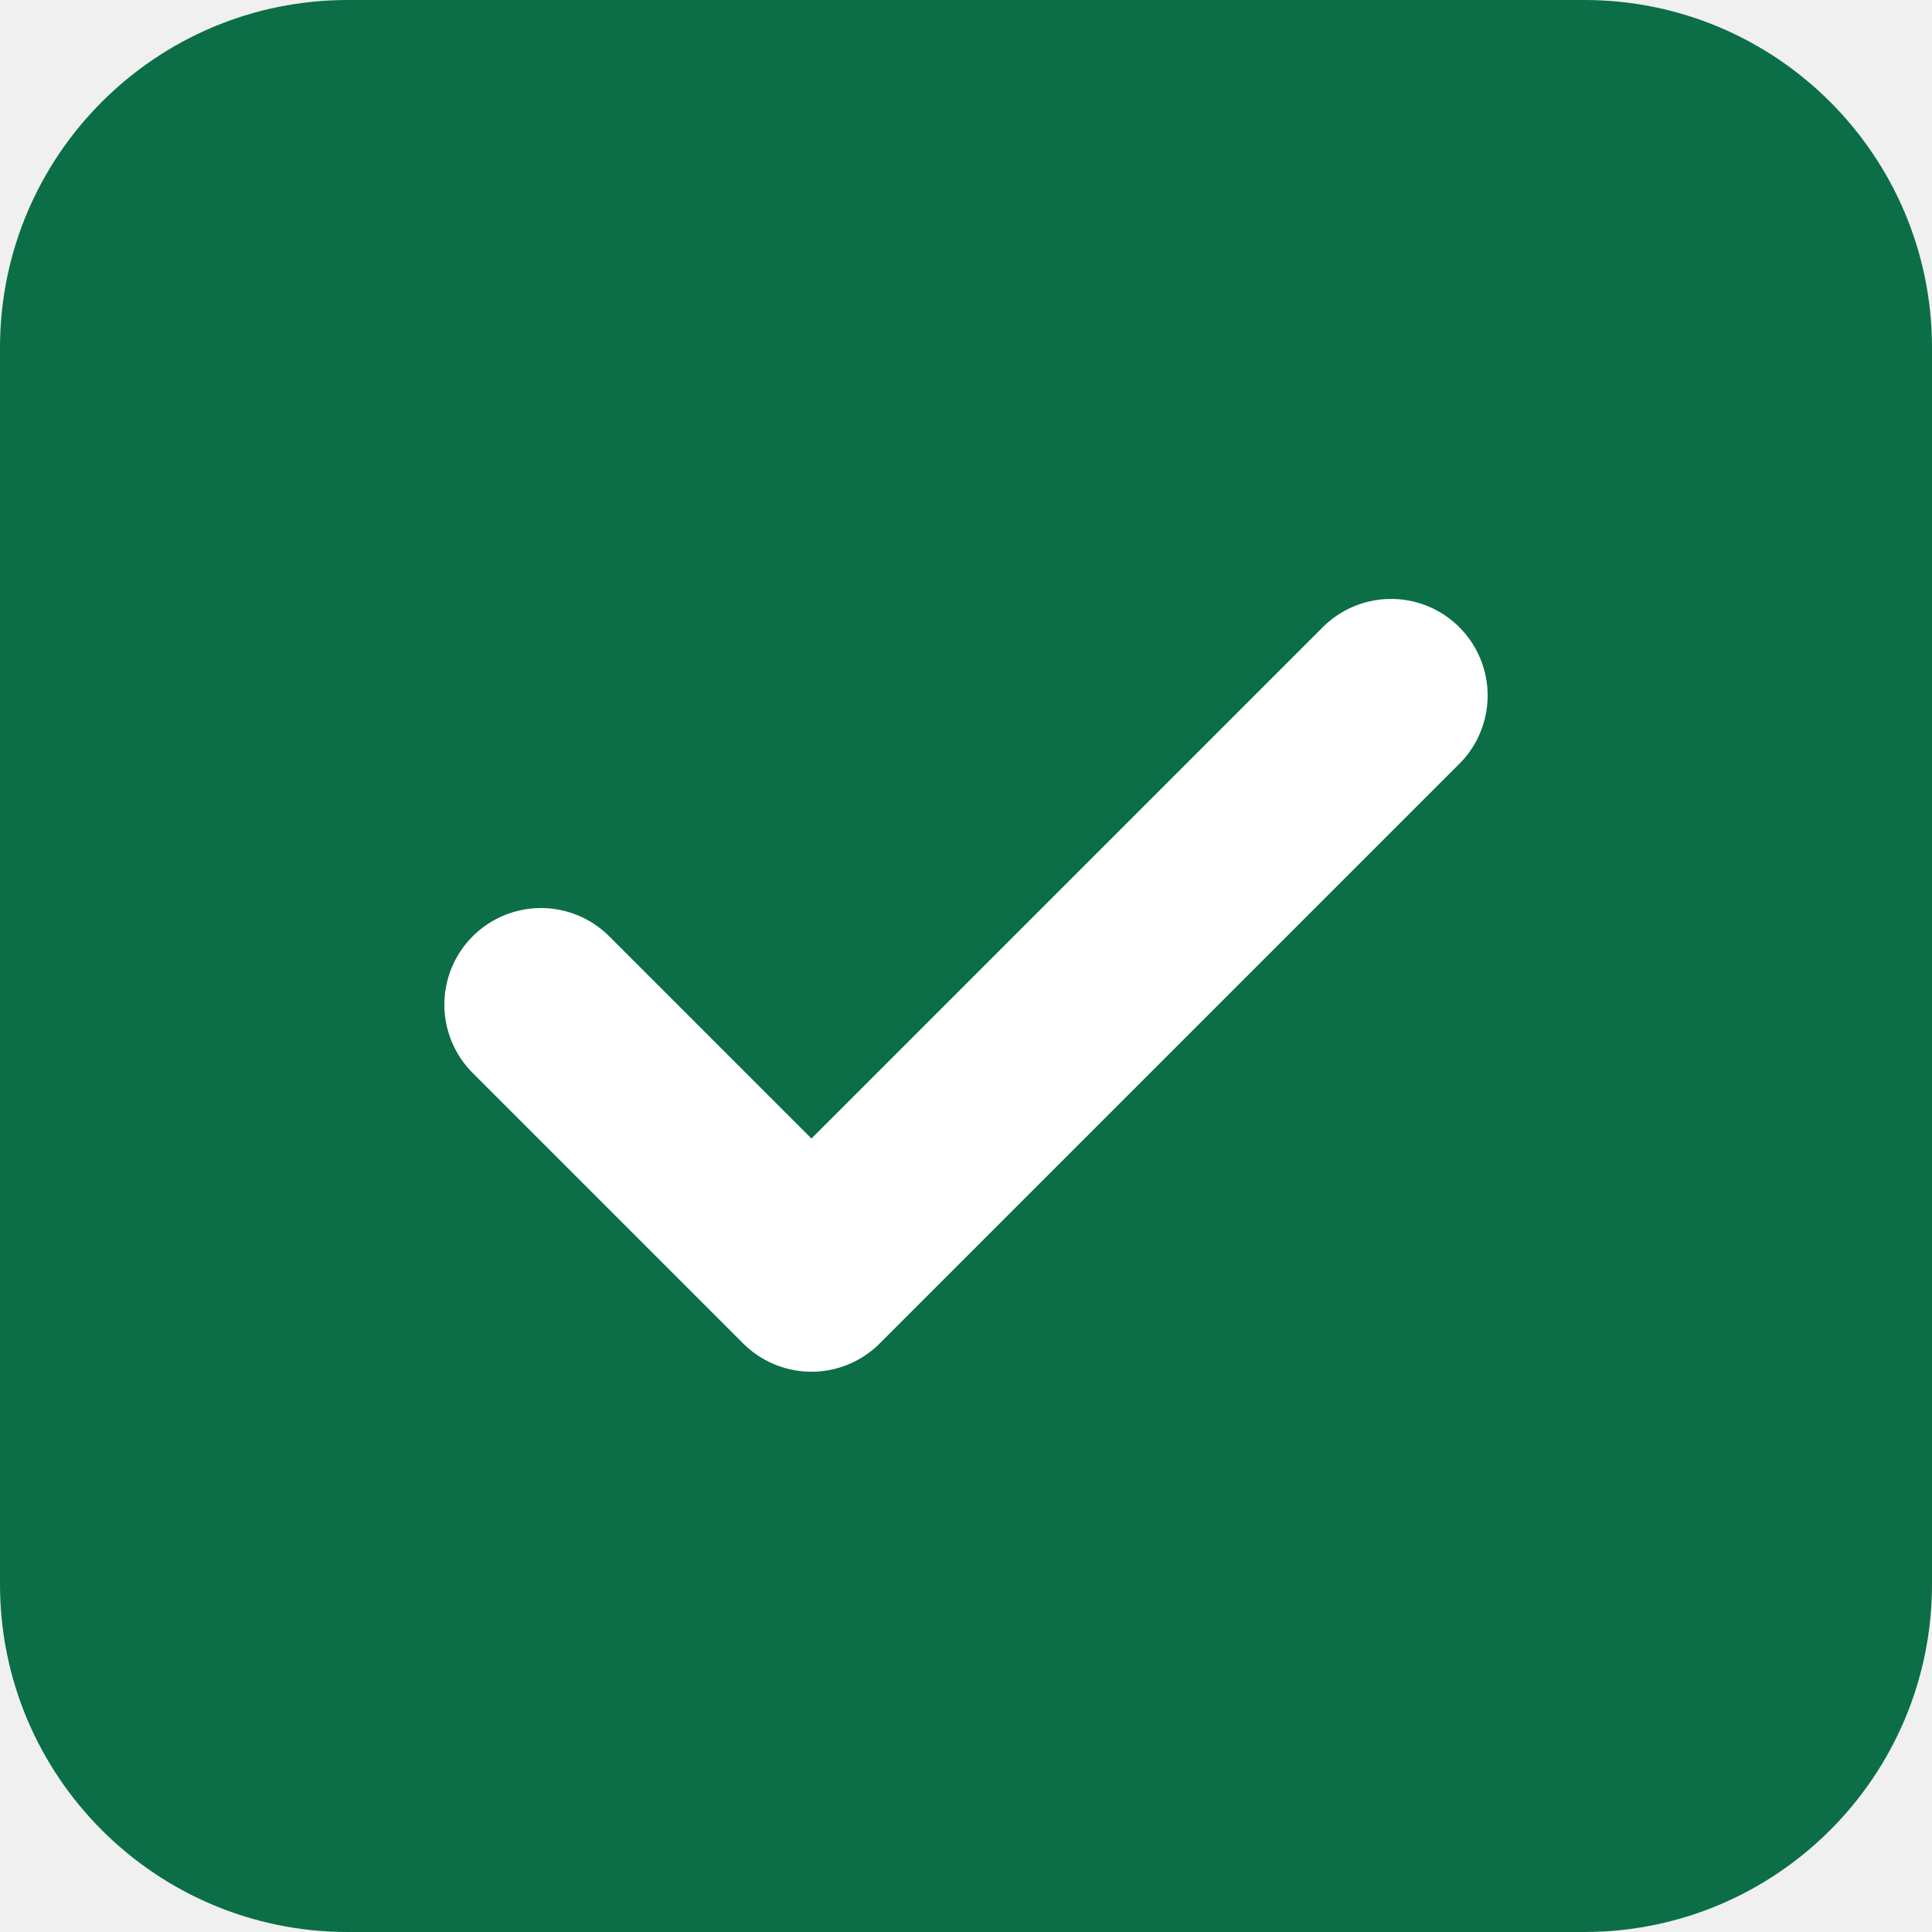
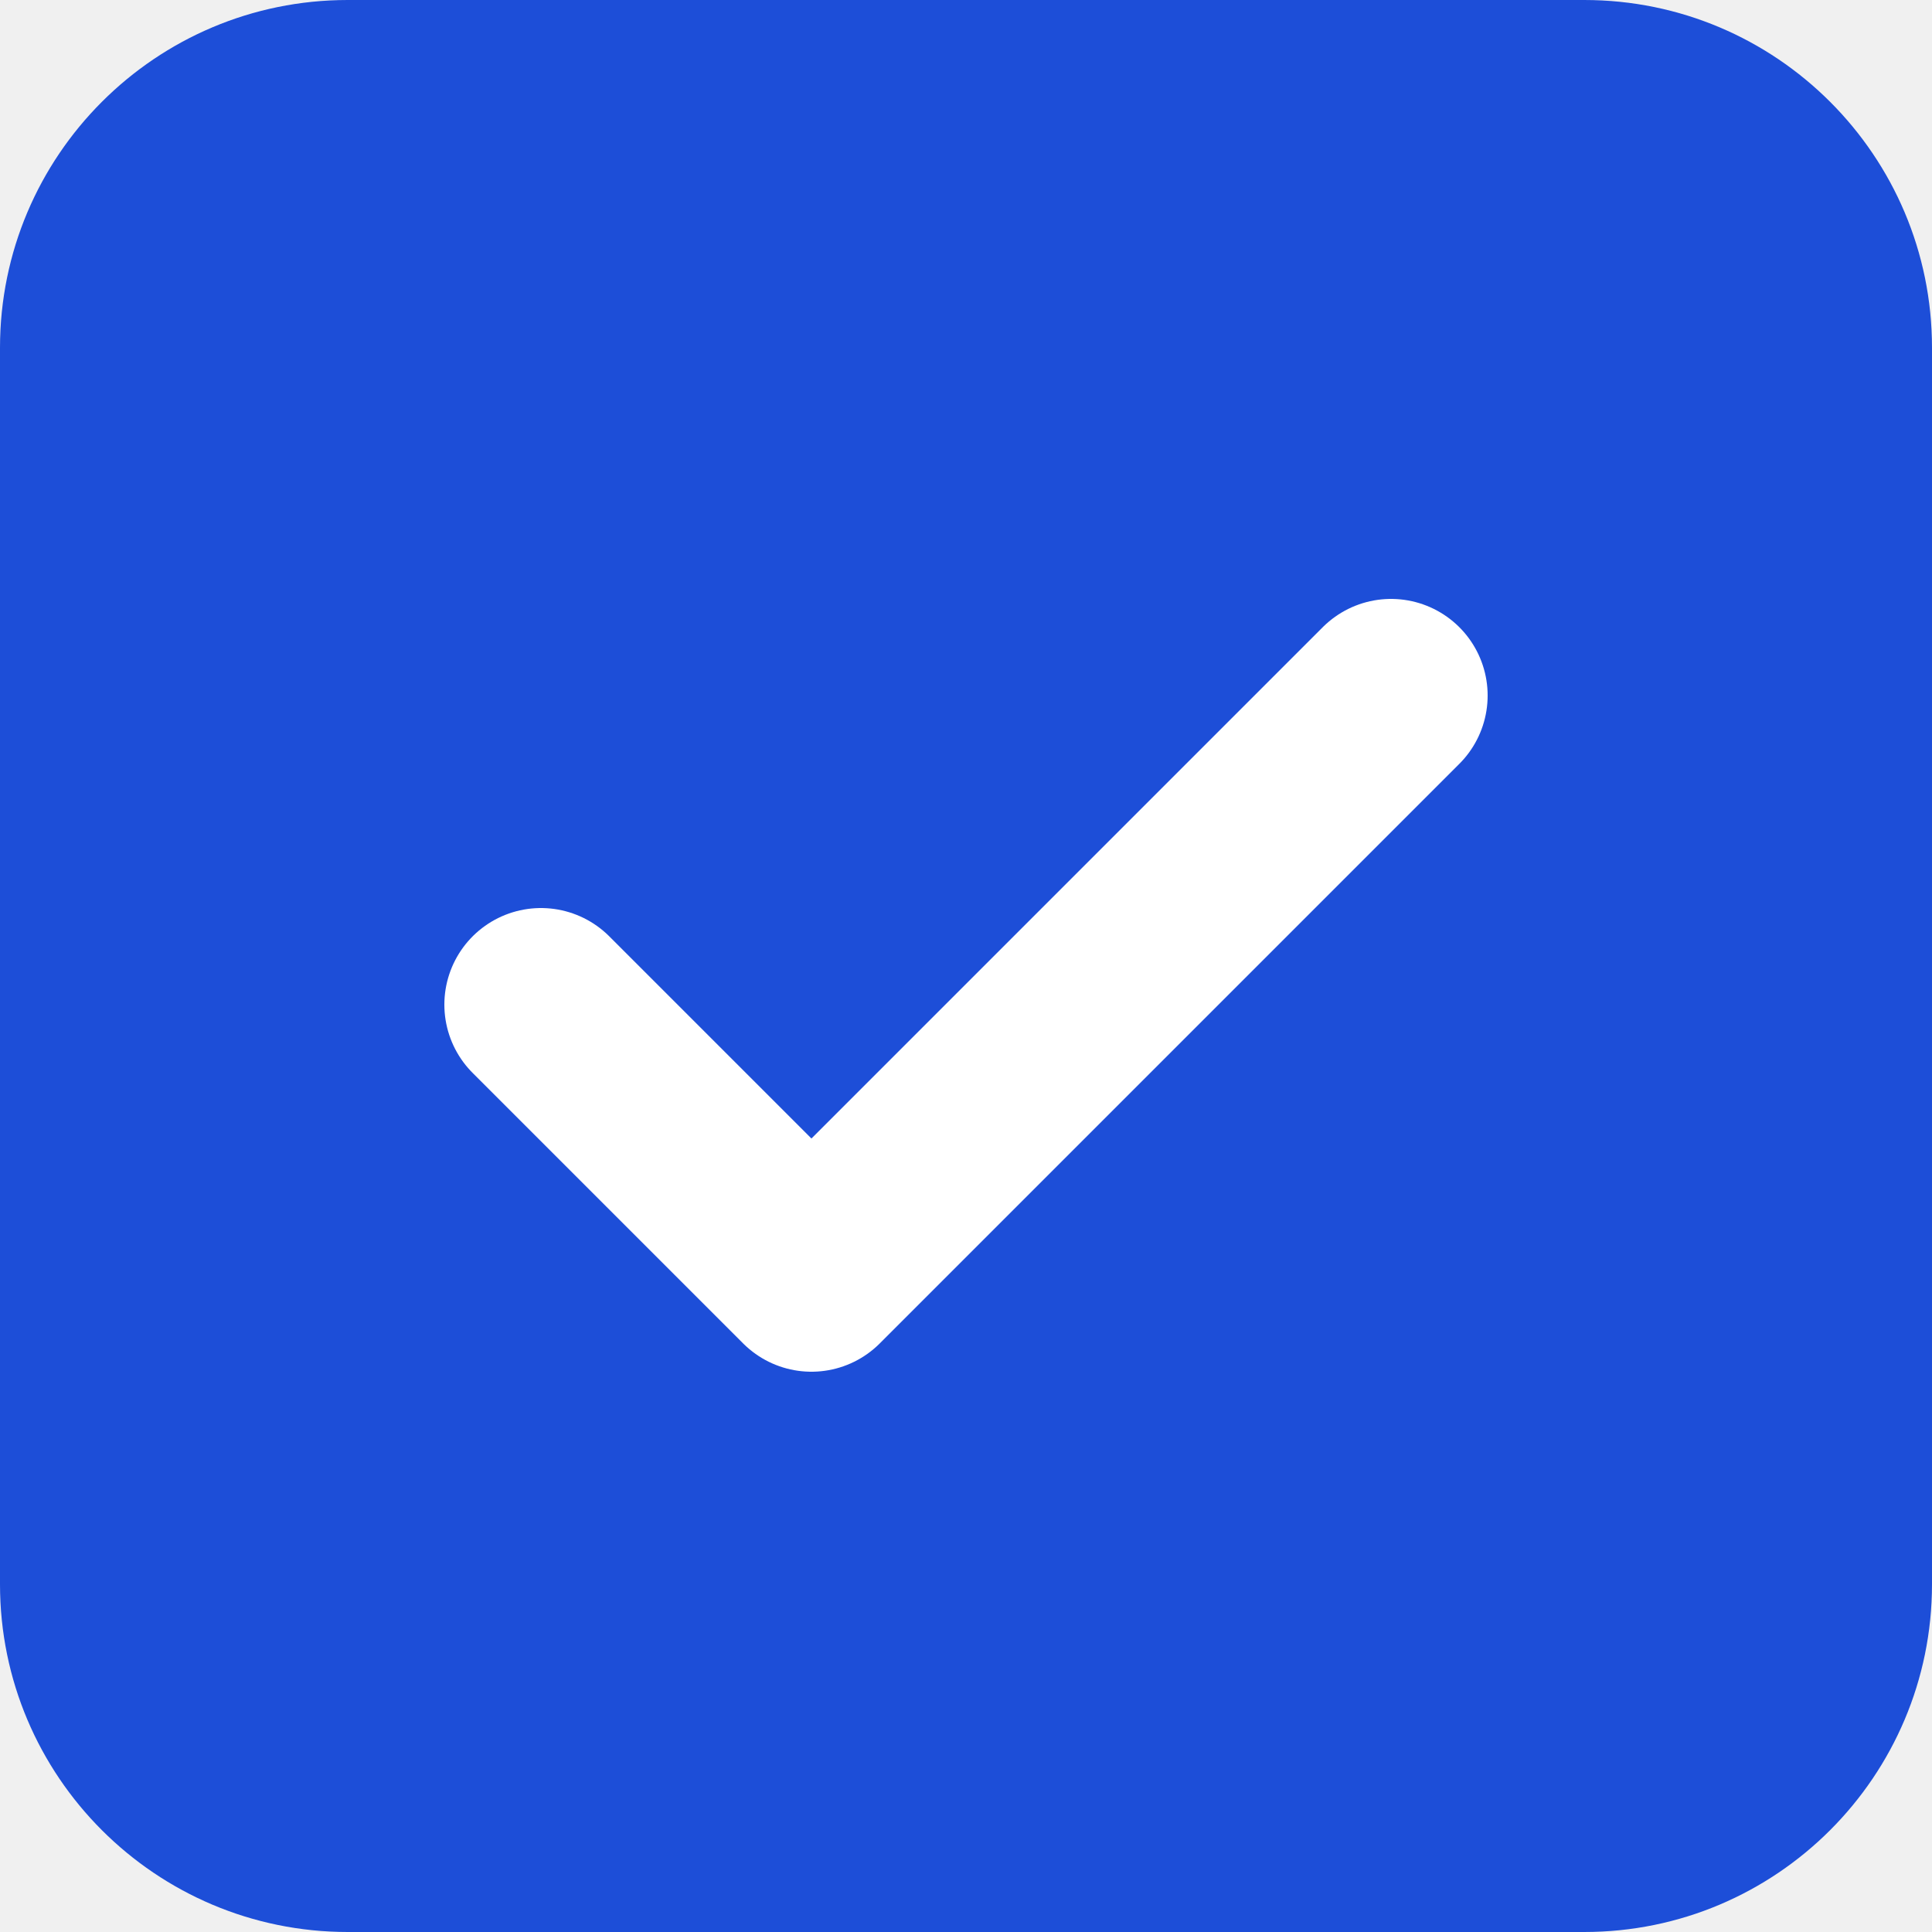
<svg xmlns="http://www.w3.org/2000/svg" viewBox="0 0 100 100">
-   <rect width="100" height="100" rx="18" fill="#0b6e47" />
+   <rect width="100" height="100" rx="18" fill="#1d4ed8" />
  <path d="M28 52 L42 66 L72 36" fill="none" stroke="#ffffff" stroke-width="10" stroke-linecap="round" stroke-linejoin="round" />
</svg>
